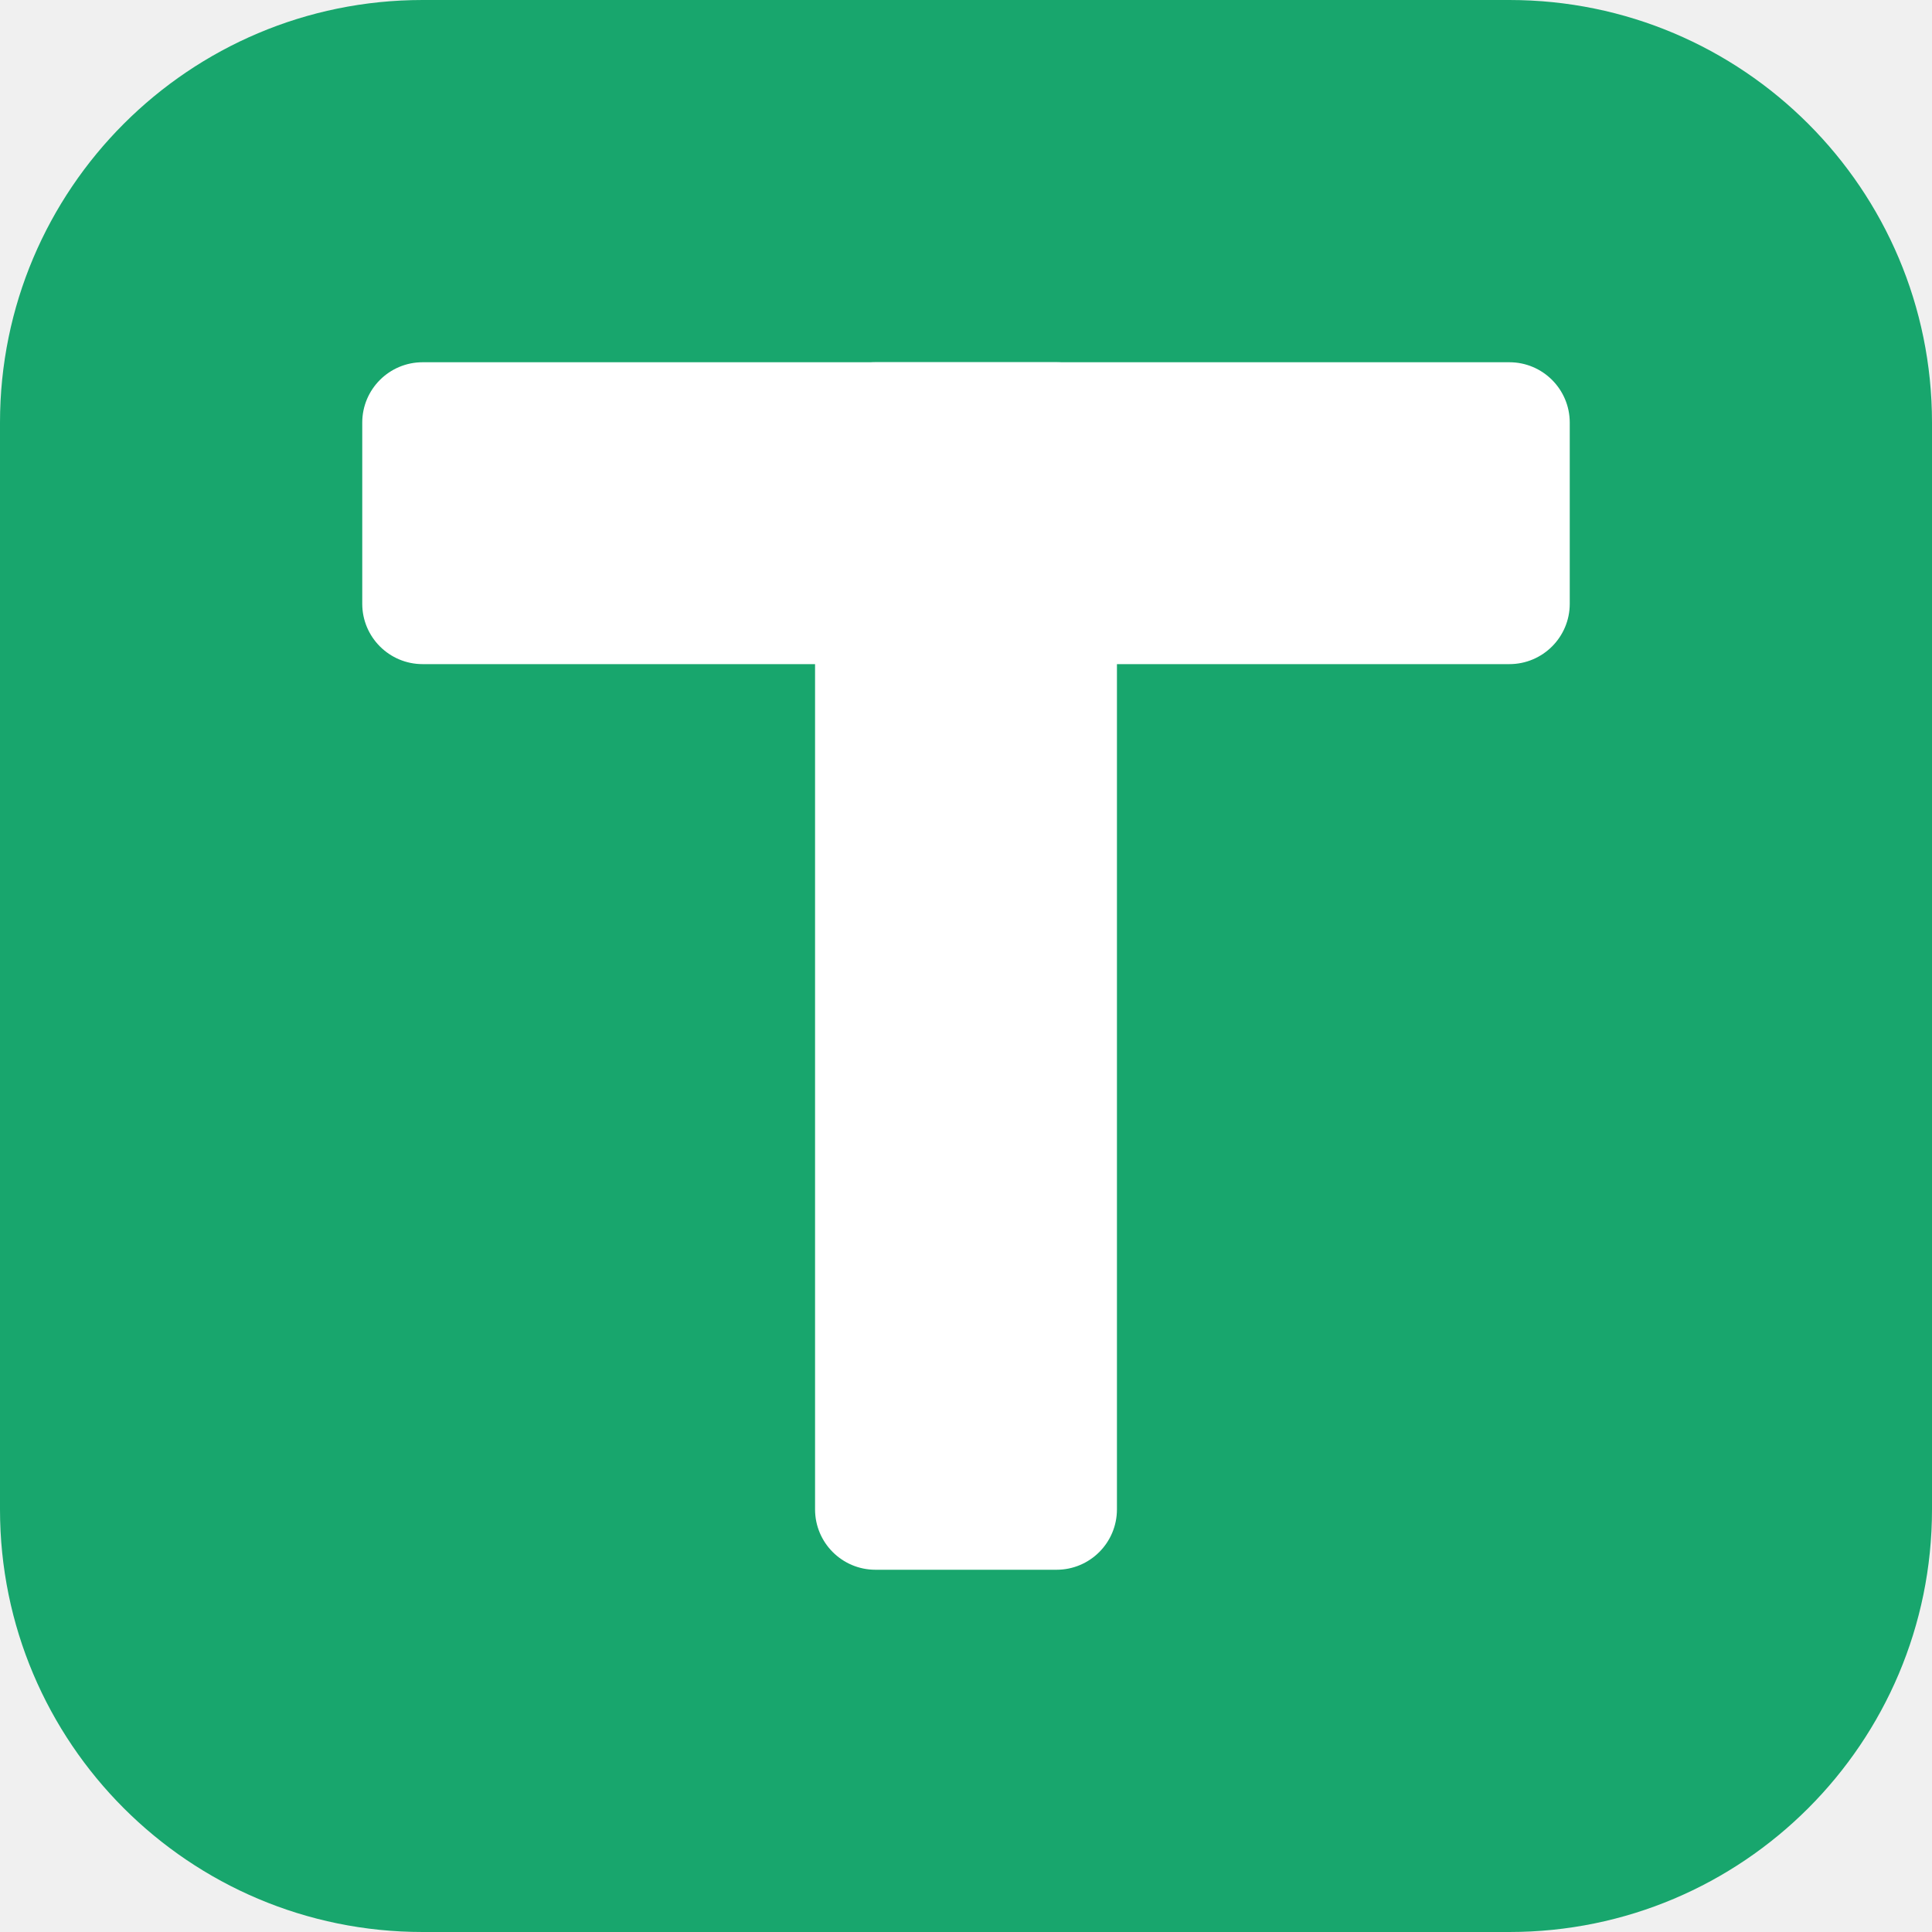
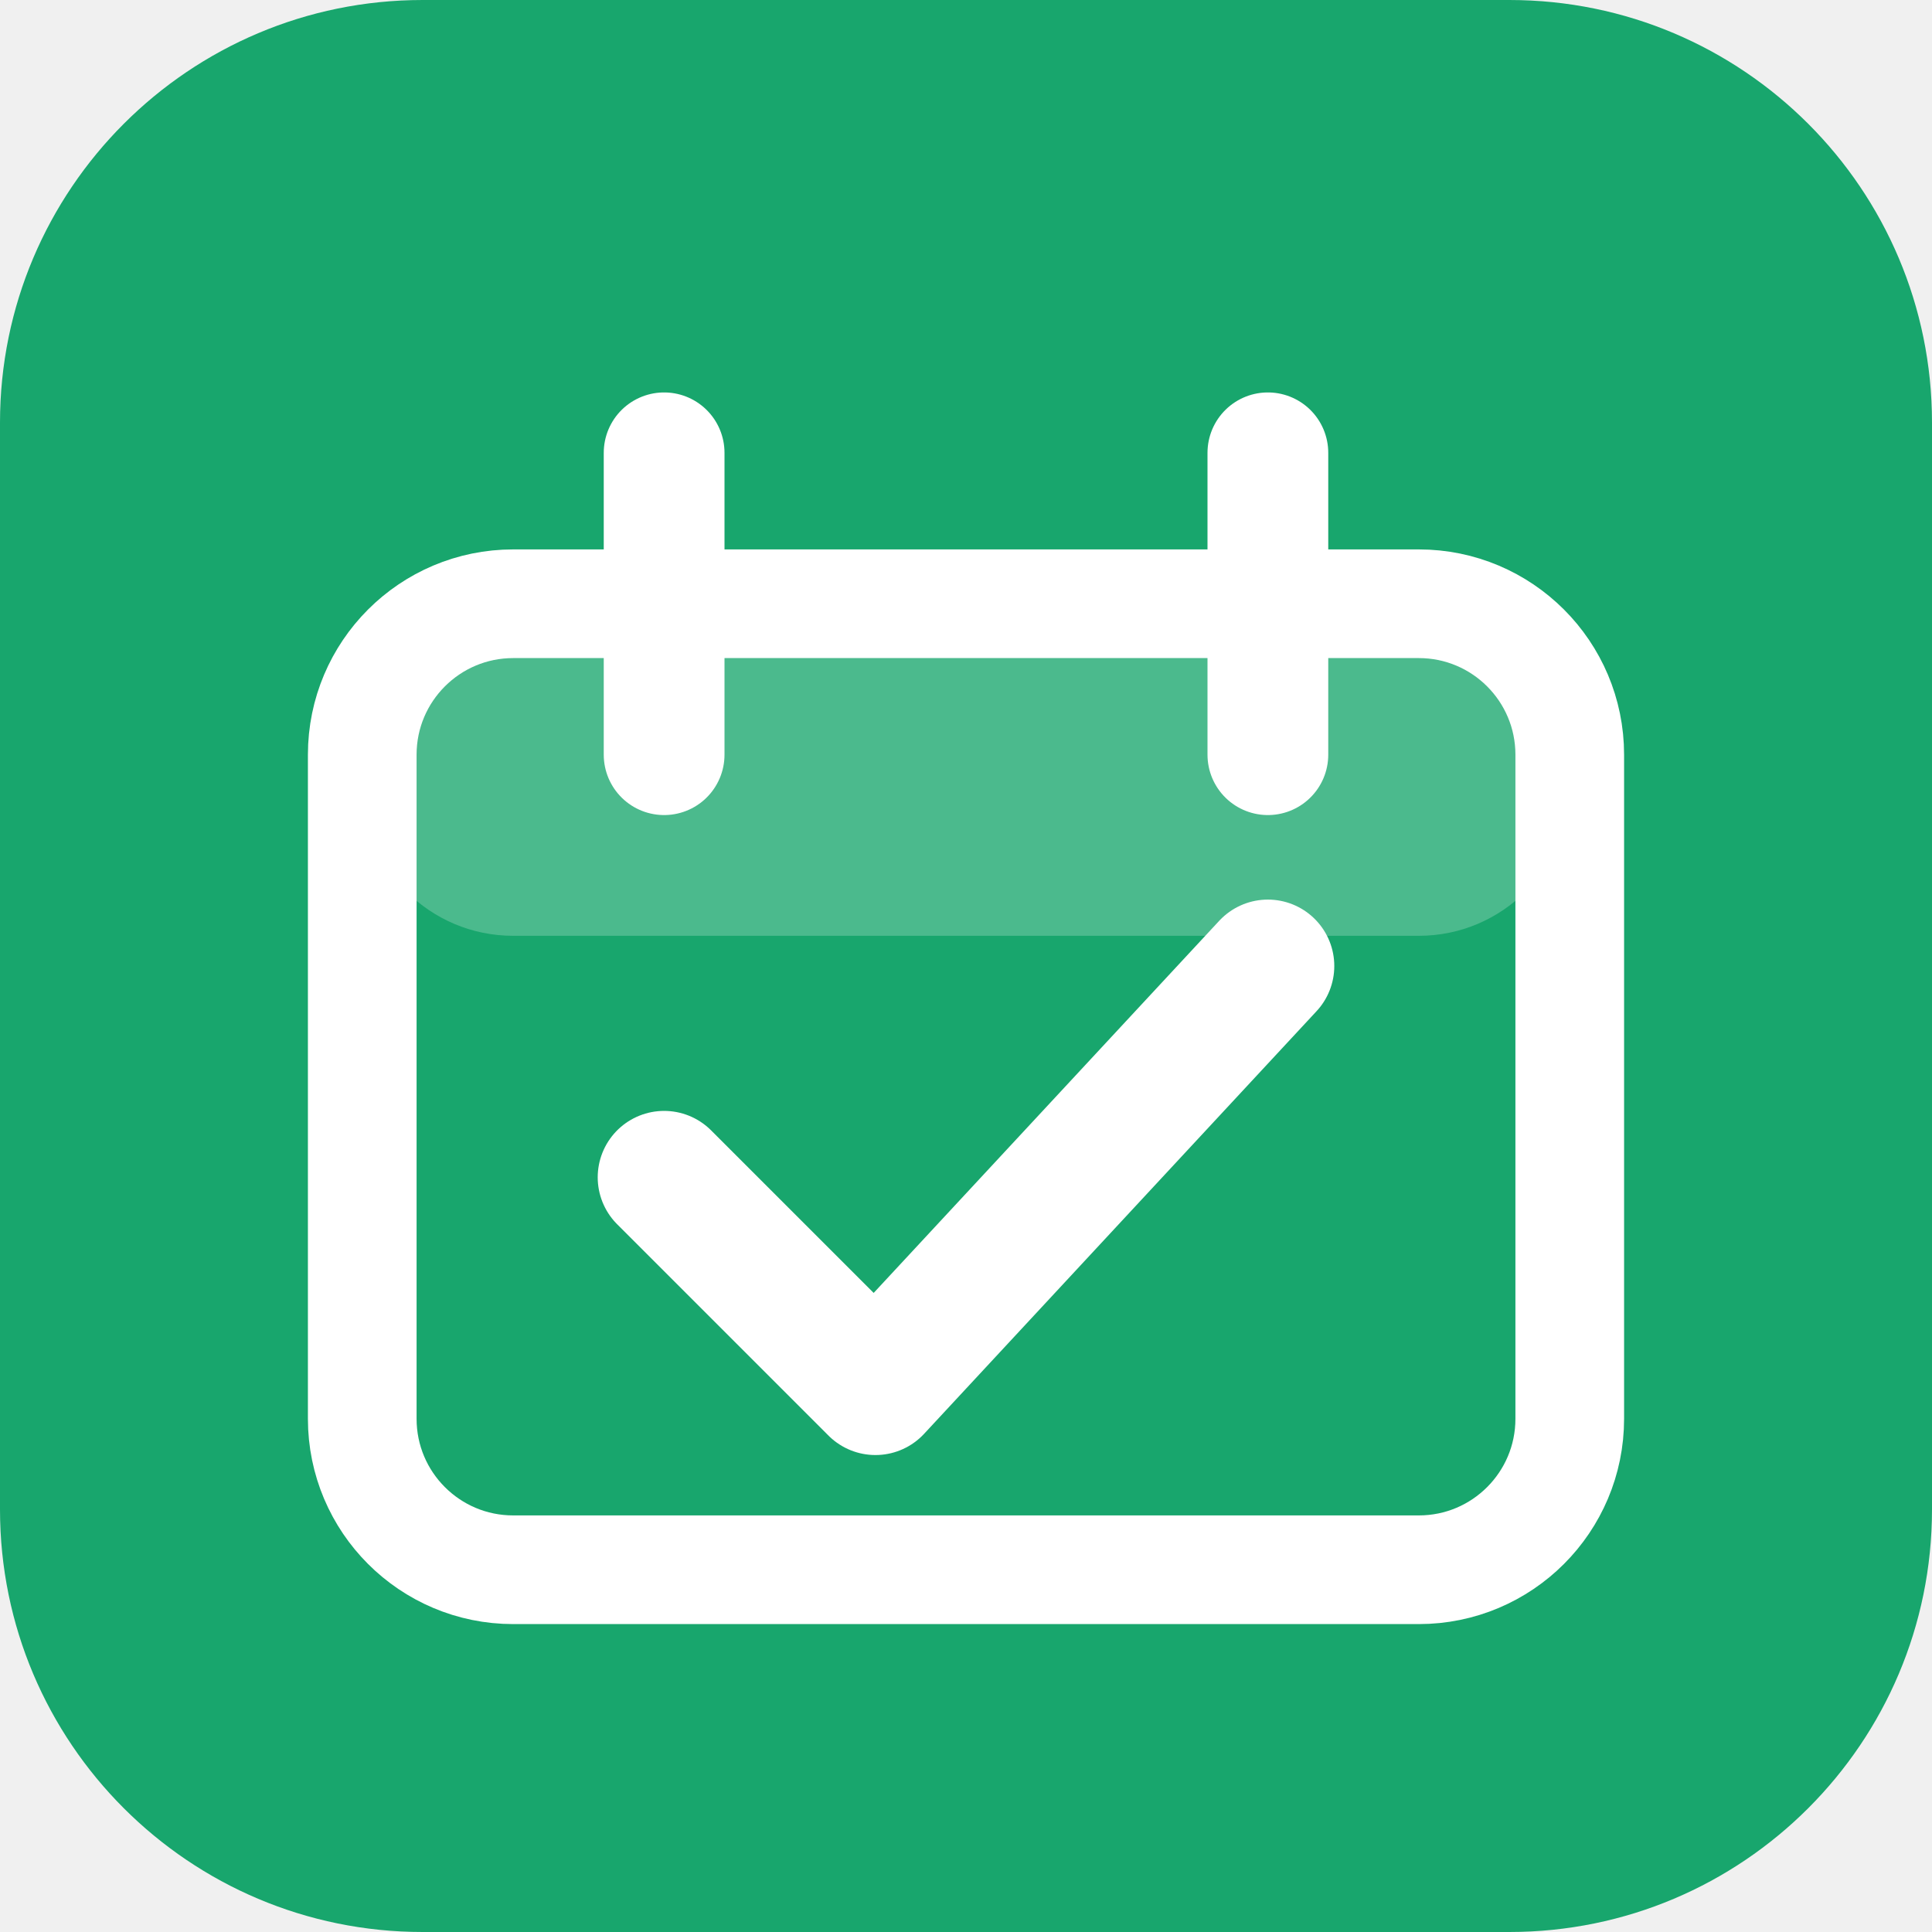
<svg xmlns="http://www.w3.org/2000/svg" viewBox="0 0 32 32" width="32" height="32">
  <rect width="32" height="32" rx="7" fill="#18A66D" />
-   <rect x="6" y="6" width="20" height="5" rx="1" fill="white" />
-   <rect x="13.5" y="6" width="5" height="20" rx="1" fill="white" />
+   <rect x="6" y="10" width="20" height="16" rx="2.5" fill="none" stroke="white" stroke-width="1.8" />
+   <rect x="6" y="10" width="20" height="5.5" rx="2.5" fill="white" opacity="0.22" />
+   <line x1="11" y1="7.5" x2="11" y2="12.5" stroke="white" stroke-width="2" stroke-linecap="round" />
+   <line x1="21" y1="7.5" x2="21" y2="12.5" stroke="white" stroke-width="2" stroke-linecap="round" />
+   <polyline points="11,19.5 14.5,23 21,16" fill="none" stroke="white" stroke-width="2.2" stroke-linecap="round" stroke-linejoin="round" />
</svg>
